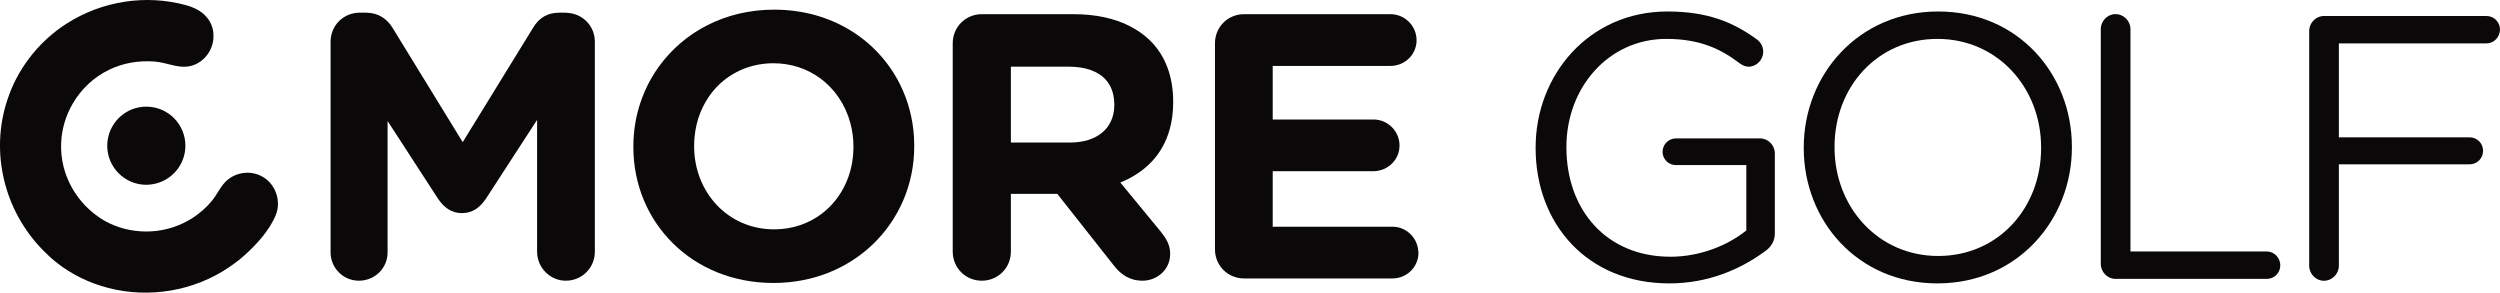
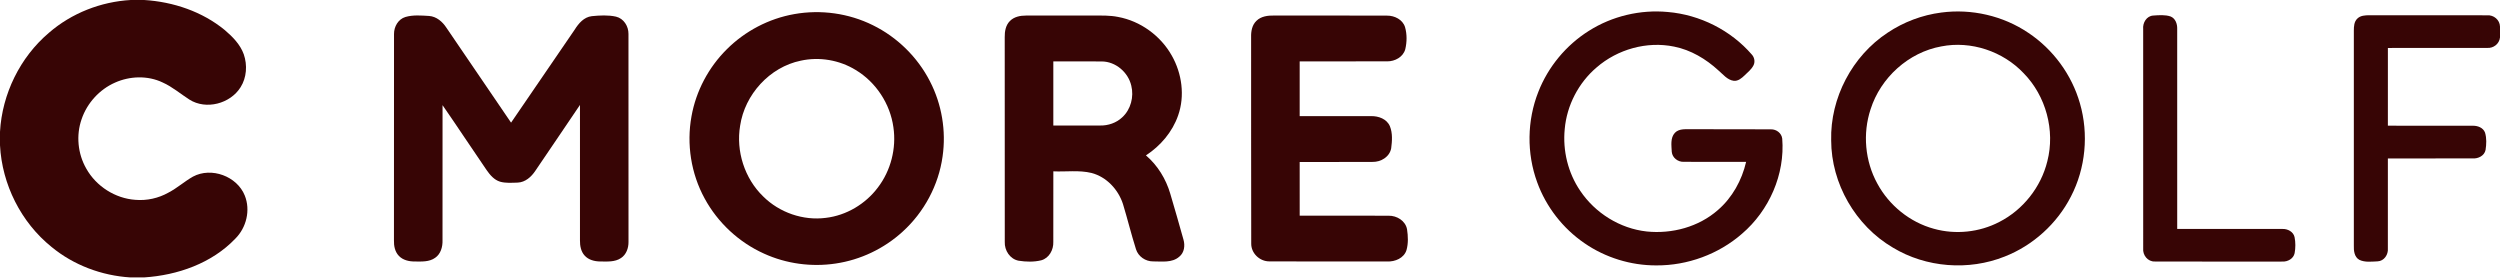
- <svg xmlns="http://www.w3.org/2000/svg" viewBox="0 0 545.24 63.827" height="63.827" width="545.24" xml:space="preserve" id="svg2" version="1.1">
-   <defs id="defs6">
-     <clipPath id="clipPath20" clipPathUnits="userSpaceOnUse">
-       <path id="path18" d="M 0,0 H 4089 V 478.695 H 0 Z" />
-     </clipPath>
-   </defs>
-   <g transform="matrix(1.333333,0,0,-1.333333,0,63.82667)" id="g10">
-     <g transform="scale(0.1)" id="g12">
-       <g id="g14">
-         <g clip-path="url(#clipPath20)" id="g16">
-           <path id="path22" style="fill:#0b0809;fill-opacity:1;fill-rule:nonzero;stroke:none" d="m 928.699,457.637 c -1.09,0.058 -2.121,0.308 -3.242,0.308 h -10.496 c -19.172,0 -32.731,-8 -42.633,-24.086 l -28.43,-46.211 -40.046,-65.078 -46.993,-76.379 -25.757,41.954 -69.262,112.871 -19.813,32.265 c -8.636,14.196 -22.847,24.664 -43.25,24.664 h -10.5 c -26.547,0 -47.539,-20.984 -47.539,-47.515 V 65.859 c 0,-11.875 4.422,-22.422 11.5,-30.516 8.438,-9.66 20.742,-15.793 34.828,-15.793 25.946,0 46.922,20.352 46.922,46.309 V 280.754 l 19.16,-29.504 49.981,-77.051 12.992,-20.019 c 9.867,-14.825 22.207,-24.09 39.516,-24.09 17.293,0 29.633,9.265 39.523,24.09 l 83.367,128.437 V 67.082 c 0,-25.93 20.973,-47.531 46.93,-47.531 26.555,0 47.535,21.027 47.535,47.531 V 410.43 c 0,25.429 -19.332,45.527 -44.293,47.207" />
-           <path id="path24" style="fill:#0b0809;fill-opacity:1;fill-rule:nonzero;stroke:none" d="m 1266.32,103.566 c -76.56,0 -130.91,61.7 -130.91,135.801 v 1.258 c 0,5.031 0.3,9.98 0.78,14.875 2.7,27.547 12.91,52.605 28.9,72.625 10.79,13.488 24.22,24.621 39.77,32.695 17.6,9.141 37.87,14.414 60.21,14.414 29.43,0 55.52,-9.168 76.56,-24.617 24.03,-17.617 41.36,-43.437 49.35,-73.371 3.24,-12.058 5.02,-24.766 5.02,-37.879 v -1.222 c 0,-44.688 -19.41,-84.305 -51.54,-108.809 -21.14,-16.133 -47.75,-25.77 -78.14,-25.77 m 228.72,150.274 c -1.77,31.199 -9.77,60.633 -22.96,87.039 -36.19,72.441 -111.56,122.039 -205.76,122.039 -80.42,0 -147.56,-36.648 -188.23,-92.652 -4.6,-6.321 -8.84,-12.903 -12.74,-19.68 -7.43,-12.957 -13.56,-26.719 -18.25,-41.121 -7.22,-22.082 -11.11,-45.637 -11.11,-70.098 v -1.222 c 0,-122.879 95.71,-222.305 229.08,-222.305 65.29,0 121.78,24.133 162.51,63.145 42.53,40.715 67.85,97.618 67.85,160.383 v 1.258 c 0,4.434 -0.16,8.828 -0.39,13.215" />
-           <path id="path26" style="fill:#0b0809;fill-opacity:1;fill-rule:nonzero;stroke:none" d="m 1822.7,307.91 v -1.23 c 0,-0.371 -0.05,-0.731 -0.05,-1.094 -0.55,-35.84 -26.99,-60.059 -72.83,-60.059 H 1653.5 V 369.66 h 94.46 c 27.34,0 48.39,-7.363 61.09,-21.75 8.39,-9.512 13.11,-22.07 13.54,-37.637 0.02,-0.808 0.11,-1.543 0.11,-2.363 m 59.26,103.742 c -10.09,10.086 -22.02,18.446 -35.64,25.188 -24.65,12.148 -54.87,18.672 -90.33,18.672 h -150.05 c -26.54,0 -47.55,-21.008 -47.55,-47.543 V 67.082 c 0,-26.504 21.01,-47.531 47.55,-47.531 26.59,0 47.56,21.027 47.56,47.531 v 94.52 h 75.96 l 92.62,-117.383 c 11.12,-14.16 25.29,-24.668 46.92,-24.668 22.86,0 45.06,17.305 45.06,43.848 0,14.805 -6.15,24.727 -15.41,36.406 l -63.78,77.511 -2.3,2.793 c 40.03,16.473 69.21,44.832 80.84,87.508 1.7,6.231 3.08,12.746 4.01,19.61 1.04,7.734 1.58,15.859 1.58,24.394 v 1.211 c 0,40.801 -12.96,74.746 -37.04,98.82" />
-           <path id="path28" style="fill:#0b0809;fill-opacity:1;fill-rule:nonzero;stroke:none" d="m 2319.88,68.125 c -1.5,22.102 -19.84,39.746 -42.3,39.746 H 2081.8 v 90.781 h 164.9 c 6.52,0 12.65,1.563 18.2,4.121 14.35,6.692 24.35,20.918 24.35,37.852 0,23.437 -19.1,42.598 -42.55,42.598 h -164.9 v 87.675 h 192.67 c 23.45,0 42.65,18.508 42.65,41.973 0,23.453 -19.2,42.637 -42.65,42.637 H 2034.9 c -26.54,0 -47.54,-21.004 -47.54,-47.539 V 70.801 c 0,-26.582 21,-47.559 47.54,-47.559 h 242.68 c 23.43,0 42.6,18.574 42.6,42.012 0,0.977 -0.23,1.895 -0.3,2.871" />
-           <path id="path30" style="fill:#0b0809;fill-opacity:1;fill-rule:nonzero;stroke:none" d="m 452.262,160.918 c -3.719,11.887 -11.61,22.402 -22.965,28.809 -20.223,11.445 -46.383,7.246 -61.985,-9.961 -7.988,-8.828 -13,-20.204 -20.609,-29.434 -9.051,-11.113 -20.211,-20.809 -32.301,-28.555 -2.187,-1.406 -4.437,-2.695 -6.711,-3.965 -42.039,-23.652 -94.699,-23.816 -137.019,-0.078 -44.84,26.36 -72.828,74.786 -70.66,127.207 0.972,22.95 7.718,45.039 19.043,64.395 13.734,23.547 34.179,43.086 59.398,55.254 23.391,11.308 48.531,15.312 74.309,13.457 23.043,-1.727 43.633,-14.832 66.523,-4.774 19.438,8.524 31.387,28.973 29.789,49.969 -0.094,1.223 -0.054,2.395 -0.242,3.606 -3.742,24.062 -22.266,37.332 -44.355,43.355 C 237.453,488.531 166.586,476.5 110.07,440.801 85.922,425.527 64.496,405.871 47.023,382.48 39.613,372.559 32.824,362.062 26.984,350.801 20.945,339.316 16.082,327.5 12.082,315.527 -16.496,229.746 6.691,134.062 70.305,69.453 76.824,62.812 83.633,56.387 90.996,50.449 116.684,29.785 146.082,15.762 176.883,7.754 243.684,-9.609 317.102,2.375 375.031,41.828 c 8.352,5.672 16.5,11.738 24.141,18.582 20.191,18.066 41.711,41.348 52.043,66.867 4.387,10.996 4.426,22.879 1.047,33.641" />
-           <path id="path32" style="fill:#0b0809;fill-opacity:1;fill-rule:nonzero;stroke:none" d="m 239.328,304.258 c -31.609,0 -57.832,-22.969 -62.957,-53.094 -0.601,-3.527 -0.992,-7.102 -0.992,-10.773 0,-35.313 28.66,-63.946 63.949,-63.946 3.34,0 6.594,0.332 9.801,0.84 30.629,4.719 54.121,31.133 54.121,63.106 0,35.254 -28.609,63.867 -63.922,63.867" />
-           <path id="path34" style="fill:#0b0809;fill-opacity:1;fill-rule:nonzero;stroke:none" d="m 2879.21,252.277 h -138.22 c -11.67,0 -21.5,-9.832 -21.5,-22.117 0,-11.672 9.83,-21.504 21.5,-21.504 h 115.49 V 101.77 c -29.49,-23.961 -74.95,-43.004 -124.09,-43.004 -104.44,0 -170.17,76.175 -170.17,178.765 v 1.231 c 0,95.832 68.19,176.308 163.41,176.308 54.06,0 88.46,-15.972 119.18,-39.316 4.91,-3.688 9.83,-6.145 15.36,-6.145 12.9,0 23.96,11.063 23.96,24.575 0,8.601 -4.31,15.359 -9.83,19.66 -39.32,28.871 -81.71,46.074 -146.83,46.074 -129,0 -215.62,-104.438 -215.62,-222.387 v -1.226 c 0,-122.867 83.55,-221.157 218.7,-221.157 63.88,0 116.72,23.344 156.03,52.215 11.06,7.375 16.59,17.816 16.59,29.488 V 227.699 c 0,13.516 -11.06,24.578 -23.96,24.578" />
-           <path id="path36" style="fill:#0b0809;fill-opacity:1;fill-rule:nonzero;stroke:none" d="m 3338.67,236.305 c 0,-97.676 -70.03,-176.309 -168.32,-176.309 -98.29,0 -169.55,79.859 -169.55,177.535 v 1.231 c 0,97.676 70.03,176.308 168.32,176.308 98.29,0 169.55,-79.859 169.55,-177.539 z m -168.32,223.613 c -130.85,0 -219.93,-103.824 -219.93,-222.387 v -1.226 c 0,-118.567 87.85,-221.157 218.7,-221.157 130.85,0 219.92,103.821 219.92,222.383 v 1.231 c 0,118.562 -87.84,221.156 -218.69,221.156" />
-           <path id="path38" style="fill:#0b0809;fill-opacity:1;fill-rule:nonzero;stroke:none" d="m 3707.83,67.363 h -223 V 431.043 c 0,13.512 -11.06,24.574 -24.58,24.574 -12.9,0 -23.96,-11.062 -23.96,-24.574 V 47.094 c 0,-13.516 11.06,-24.574 23.96,-24.574 h 247.58 c 12.28,0 22.11,9.828 22.11,22.113 0,12.289 -9.83,22.73 -22.11,22.73" />
-           <path id="path40" style="fill:#0b0809;fill-opacity:1;fill-rule:nonzero;stroke:none" d="m 4067.15,452.547 h -266 c -12.9,0 -23.96,-11.063 -23.96,-24.578 V 44.02 c 0,-13.512 11.06,-24.57 23.96,-24.57 13.52,0 24.58,11.059 24.58,24.57 V 209.887 h 213.78 c 12.29,0 22.12,9.832 22.12,22.117 0,12.285 -9.83,22.113 -22.12,22.113 h -213.78 v 153.578 h 241.42 c 12.29,0 22.12,10.446 22.12,22.731 0,12.289 -9.83,22.121 -22.12,22.121" />
-         </g>
-       </g>
-     </g>
+ <svg xmlns="http://www.w3.org/2000/svg" width="1550pt" height="172pt" viewBox="0 0 1550 172" version="1.1">
+   <g id="#ffffffff">
+ </g>
+   <g id="#370505ff">
+     <path fill="#370505" opacity="1.00" d=" M 81.01 0.00 L 89.43 0.00 C 107.41 1.13 125.38 7.14 139.39 18.66 C 144.25 22.81 148.97 27.58 151.16 33.72 C 153.43 40.34 152.95 48.07 149.17 54.06 C 142.79 64.32 127.75 68.30 117.42 61.73 C 111.90 58.20 106.88 53.83 100.85 51.14 C 91.64 46.72 80.54 47.09 71.30 51.22 C 61.67 55.47 54.01 63.88 50.61 73.84 C 47.09 83.87 48.20 95.36 53.51 104.57 C 59.65 115.52 71.44 123.05 83.98 123.90 C 91.06 124.50 98.25 122.90 104.43 119.42 C 109.83 116.63 114.36 112.48 119.64 109.50 C 131.04 103.39 146.98 109.25 151.77 121.26 C 155.42 130.34 152.76 141.15 145.89 147.97 C 131.32 163.25 110.06 170.67 89.33 172.00 L 80.78 172.00 C 63.06 170.90 45.66 164.40 31.93 153.08 C 13.01 137.83 1.25 114.33 0.00 90.09 L 0.00 81.69 C 1.32 58.25 12.41 35.53 30.34 20.33 C 44.37 8.16 62.50 1.07 81.01 0.00 Z" />
+     <path fill="#370505" opacity="1.00" d=" M 985.09 19.13 C 999.54 9.96 1017.06 5.83 1034.08 7.44 C 1053.96 9.14 1073.09 18.74 1086.15 33.85 C 1087.72 35.58 1088.25 38.19 1087.25 40.35 C 1086.00 42.94 1083.67 44.75 1081.67 46.72 C 1079.84 48.45 1077.67 50.36 1074.96 50.11 C 1070.91 49.58 1068.32 46.09 1065.39 43.63 C 1057.67 36.55 1048.32 30.96 1037.96 28.90 C 1021.07 25.41 1002.87 30.55 989.90 41.80 C 978.69 51.33 971.42 65.33 970.13 80.00 C 968.81 93.36 972.15 107.17 979.73 118.29 C 988.99 132.10 1004.38 141.71 1020.96 143.52 C 1036.64 145.13 1053.20 140.71 1065.14 130.19 C 1074.03 122.51 1079.95 111.77 1082.59 100.37 C 1069.73 100.31 1056.87 100.41 1044.01 100.33 C 1040.38 100.52 1036.82 97.84 1036.49 94.14 C 1036.33 90.22 1035.50 85.53 1038.42 82.36 C 1040.88 79.78 1044.70 80.11 1047.96 80.12 C 1064.63 80.19 1081.32 80.05 1097.99 80.19 C 1101.35 80.11 1104.56 82.50 1104.98 85.93 C 1106.77 108.13 1096.86 130.55 1080.01 144.95 C 1065.48 157.62 1046.23 164.66 1026.96 164.55 C 1011.14 164.61 995.35 159.74 982.33 150.75 C 968.98 141.61 958.57 128.24 953.06 113.03 C 946.47 95.07 946.74 74.71 953.78 56.92 C 959.85 41.42 970.99 27.98 985.09 19.13 Z" />
+     <path fill="#370505" opacity="1.00" d=" M 1203.59 7.78 C 1222.34 5.28 1241.94 9.78 1257.62 20.39 C 1272.95 30.61 1284.51 46.36 1289.56 64.09 C 1295.07 83.14 1293.11 104.28 1283.95 121.89 C 1275.35 138.70 1260.47 152.17 1242.90 159.06 C 1220.57 167.98 1194.16 165.96 1173.56 153.50 C 1150.44 139.93 1135.36 113.85 1135.33 87.01 C 1134.68 60.72 1148.38 34.71 1170.34 20.27 C 1180.27 13.62 1191.74 9.31 1203.59 7.78 M 1203.61 28.77 C 1183.30 32.44 1165.98 48.15 1159.76 67.75 C 1154.77 82.81 1156.29 99.90 1163.94 113.81 C 1171.23 127.34 1184.11 137.78 1198.97 141.83 C 1212.40 145.60 1227.22 144.04 1239.59 137.60 C 1254.29 130.09 1265.44 116.00 1269.35 99.96 C 1274.27 80.83 1268.48 59.48 1254.67 45.40 C 1241.83 31.80 1222.02 25.15 1203.61 28.77 Z" />
+     <path fill="#370505" opacity="1.00" d=" M 492.46 8.74 C 508.87 5.81 526.21 8.20 541.16 15.62 C 556.26 23.03 568.87 35.40 576.55 50.38 C 583.93 64.62 586.70 81.19 584.39 97.06 C 581.91 114.85 572.92 131.59 559.62 143.64 C 548.14 154.14 533.50 161.13 518.10 163.39 C 503.12 165.65 487.50 163.54 473.71 157.25 C 458.13 150.24 444.97 138.02 436.85 123.00 C 428.44 107.62 425.58 89.33 428.73 72.10 C 431.51 56.45 439.31 41.77 450.59 30.58 C 461.90 19.27 476.70 11.51 492.46 8.74 M 496.47 37.62 C 477.18 41.60 461.78 58.57 458.88 77.93 C 456.22 93.72 461.64 110.65 473.17 121.79 C 483.22 131.79 497.93 136.91 512.02 135.07 C 524.77 133.57 536.62 126.48 544.29 116.25 C 552.31 105.75 555.84 91.97 553.91 78.90 C 551.91 64.37 543.11 50.95 530.53 43.39 C 520.46 37.21 508.01 35.08 496.47 37.62 Z" />
+     <path fill="#370505" opacity="1.00" d=" M 1461.54 11.53 C 1463.49 9.58 1466.42 9.47 1469.02 9.45 C 1493.34 9.50 1517.67 9.40 1541.99 9.49 C 1546.10 9.17 1549.88 12.30 1550.00 16.50 L 1550.00 23.25 C 1549.55 27.21 1545.94 30.00 1542.04 29.71 C 1521.53 29.77 1501.01 29.71 1480.49 29.74 C 1480.46 45.80 1480.49 61.86 1480.48 77.93 C 1498.00 77.97 1515.53 77.90 1533.06 77.96 C 1536.11 77.87 1539.61 79.14 1540.73 82.24 C 1541.76 85.68 1541.59 89.41 1541.06 92.92 C 1540.36 96.60 1536.43 98.47 1532.98 98.22 C 1515.48 98.26 1497.98 98.22 1480.48 98.24 C 1480.47 116.83 1480.50 135.41 1480.47 153.99 C 1480.82 157.83 1478.15 161.88 1474.09 162.04 C 1470.36 162.18 1466.31 162.77 1462.84 161.12 C 1459.60 159.37 1459.27 155.32 1459.38 152.06 C 1459.41 107.69 1459.40 63.33 1459.38 18.97 C 1459.39 16.38 1459.52 13.44 1461.54 11.53 Z" />
+     <path fill="#370505" opacity="1.00" d=" M 251.37 10.53 C 256.10 9.14 261.17 9.61 266.03 9.89 C 270.67 10.23 274.37 13.49 276.80 17.23 C 290.17 36.82 303.49 56.45 316.86 76.04 C 330.01 56.84 343.16 37.63 356.29 18.41 C 358.72 14.51 362.05 10.58 366.92 10.02 C 371.88 9.53 377.02 9.23 381.92 10.32 C 386.72 11.46 389.72 16.29 389.65 21.05 C 389.70 64.04 389.66 107.04 389.67 150.03 C 389.71 153.80 388.30 157.84 385.03 159.98 C 381.23 162.57 376.40 162.13 372.03 162.11 C 368.58 162.07 364.89 161.13 362.51 158.49 C 360.15 155.95 359.54 152.35 359.58 149.01 C 359.58 121.03 359.58 93.04 359.58 65.06 C 350.30 78.66 341.20 92.37 331.88 105.94 C 329.40 109.66 325.69 113.01 320.99 113.21 C 317.36 113.31 313.60 113.65 310.06 112.65 C 306.38 111.55 303.81 108.48 301.70 105.45 C 292.51 92.09 283.62 78.52 274.38 65.20 C 274.33 93.13 274.37 121.06 274.36 148.99 C 274.49 153.02 273.27 157.48 269.78 159.85 C 266.09 162.49 261.33 162.15 257.03 162.12 C 253.55 162.13 249.80 161.27 247.32 158.66 C 244.85 156.12 244.15 152.43 244.25 149.01 C 244.30 106.36 244.22 63.70 244.29 21.05 C 244.26 16.54 246.88 11.87 251.37 10.53 Z" />
+     <path fill="#370505" opacity="1.00" d=" M 626.11 13.06 C 628.66 10.42 632.49 9.64 636.04 9.65 C 650.04 9.63 664.04 9.65 678.04 9.64 C 683.08 9.65 688.17 9.49 693.15 10.49 C 707.07 13.05 719.54 22.11 726.48 34.42 C 732.82 45.55 734.74 59.44 730.42 71.63 C 726.86 81.85 719.48 90.46 710.48 96.34 C 717.75 102.54 722.89 110.98 725.57 120.10 C 728.32 129.57 731.14 139.01 733.74 148.52 C 734.82 152.21 734.31 156.65 731.13 159.17 C 726.66 163.08 720.36 162.04 714.92 162.07 C 710.22 162.11 705.72 159.05 704.31 154.52 C 701.37 145.25 699.07 135.79 696.24 126.50 C 693.32 117.49 686.06 109.68 676.76 107.24 C 669.02 105.36 660.95 106.59 653.07 106.23 C 653.04 120.82 653.07 135.41 653.05 150.00 C 653.24 154.87 650.47 160.05 645.55 161.39 C 641.00 162.51 636.13 162.36 631.53 161.64 C 626.17 160.62 622.72 155.24 622.96 149.97 C 622.91 107.65 622.96 65.33 622.93 23.00 C 622.88 19.49 623.52 15.65 626.11 13.06 M 653.06 38.06 C 653.06 51.31 653.06 64.57 653.06 77.82 C 662.72 77.81 672.39 77.83 682.05 77.82 C 687.04 77.93 692.11 76.21 695.77 72.75 C 701.09 67.90 703.12 60.04 701.40 53.12 C 699.47 44.81 691.69 38.11 683.04 38.10 C 673.05 38.00 663.05 38.09 653.06 38.06 Z" />
+     <path fill="#370505" opacity="1.00" d=" M 778.99 12.92 C 781.85 10.07 786.12 9.56 789.98 9.63 C 813.31 9.68 836.65 9.57 859.99 9.69 C 864.63 9.65 869.65 12.12 871.12 16.79 C 872.39 21.21 872.32 26.06 871.27 30.52 C 869.95 35.37 864.85 38.08 860.07 38.04 C 841.98 38.10 823.89 38.04 805.80 38.06 C 805.80 49.37 805.80 60.69 805.80 72.00 C 820.54 72.01 835.28 71.99 850.01 72.00 C 854.63 71.87 859.85 73.74 861.75 78.29 C 863.48 82.58 863.12 87.44 862.54 91.92 C 861.58 97.28 856.13 100.51 850.96 100.38 C 835.91 100.48 820.85 100.38 805.80 100.43 C 805.80 111.52 805.79 122.61 805.81 133.70 C 824.19 133.74 842.58 133.64 860.96 133.75 C 866.05 133.65 871.36 136.87 872.36 142.11 C 873.00 146.35 873.21 150.85 872.04 155.01 C 870.51 160.05 864.92 162.34 860.03 162.12 C 835.69 162.07 811.34 162.20 787.00 162.06 C 781.00 162.09 775.67 157.03 775.76 150.97 C 775.62 108.32 775.76 65.66 775.69 23.01 C 775.59 19.42 776.27 15.50 778.99 12.92 Z" />
+     <path fill="#370505" opacity="1.00" d=" M 1328.77 18.02 C 1328.38 14.15 1330.86 9.88 1335.03 9.64 C 1338.58 9.41 1342.32 9.05 1345.76 10.21 C 1348.79 11.41 1349.97 14.87 1349.86 17.91 C 1349.88 59.25 1349.85 100.59 1349.87 141.94 C 1371.61 141.96 1393.34 141.92 1415.08 141.95 C 1418.31 141.81 1421.88 143.64 1422.63 147.01 C 1423.28 150.26 1423.26 153.70 1422.67 156.96 C 1421.97 160.42 1418.33 162.36 1415.00 162.17 C 1388.68 162.16 1362.35 162.24 1336.02 162.13 C 1331.63 162.33 1328.36 158.17 1328.78 153.98 C 1328.75 108.66 1328.76 63.34 1328.77 18.02 Z" />
  </g>
</svg>
